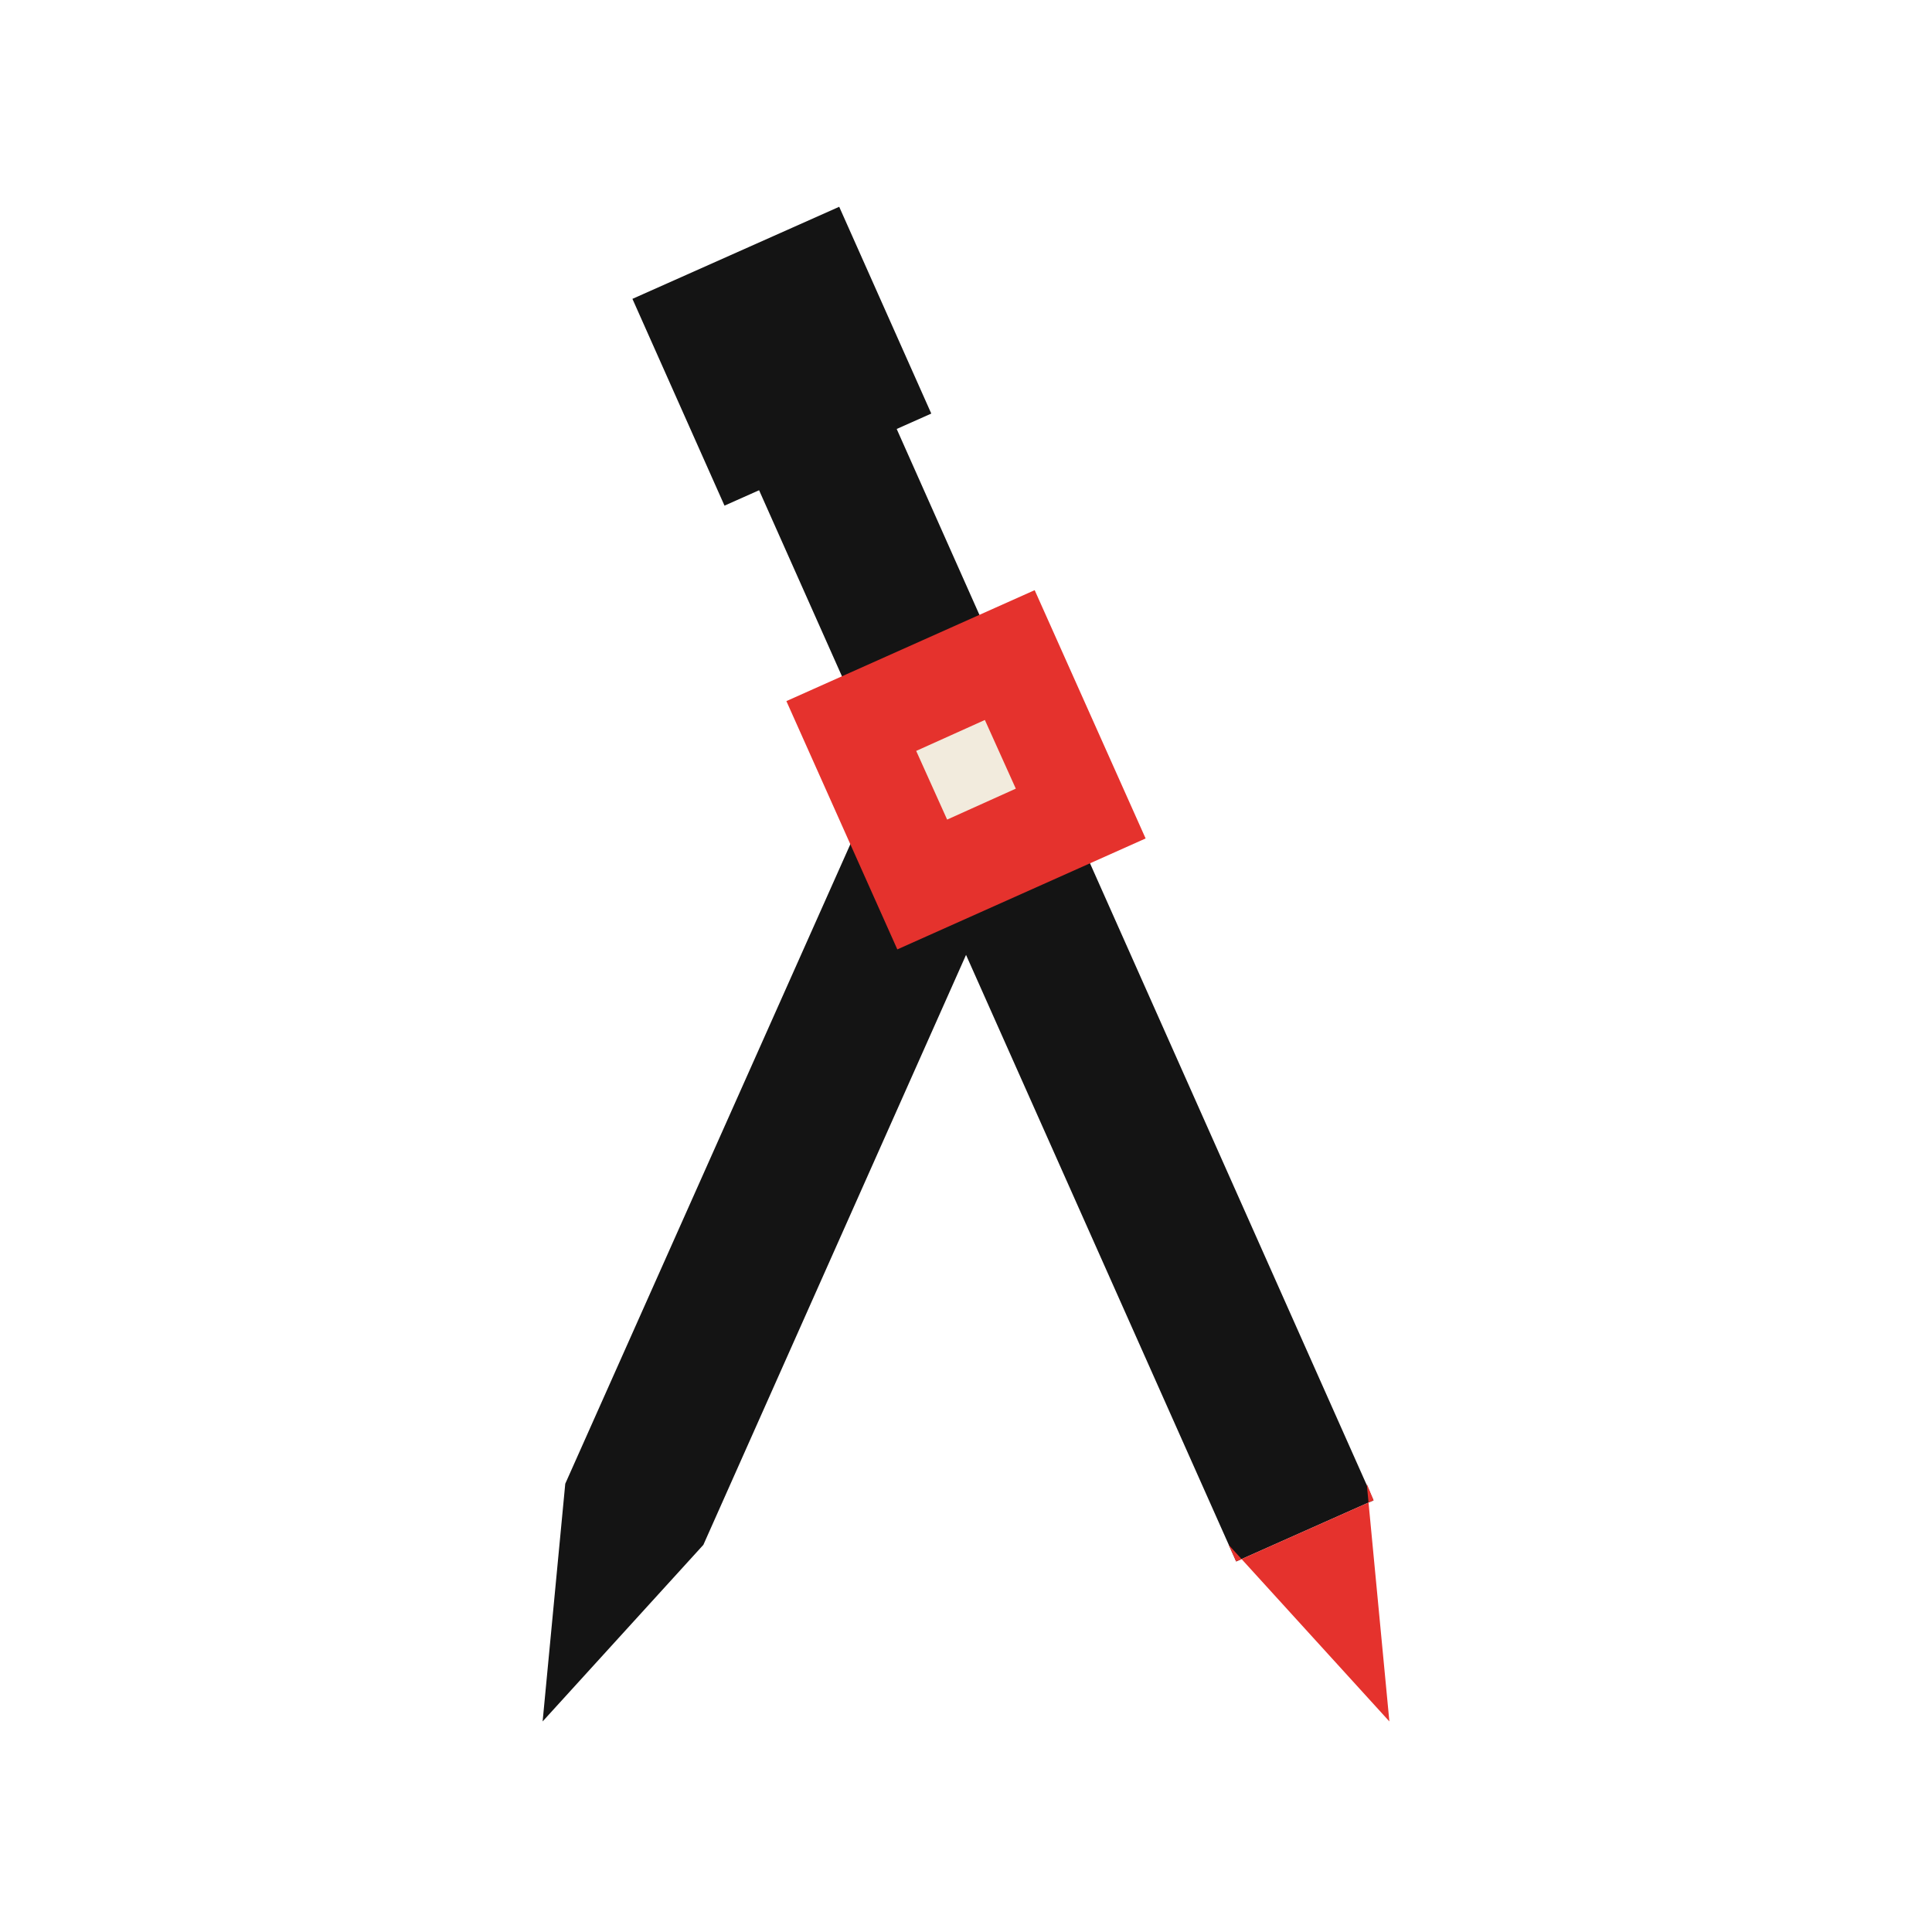
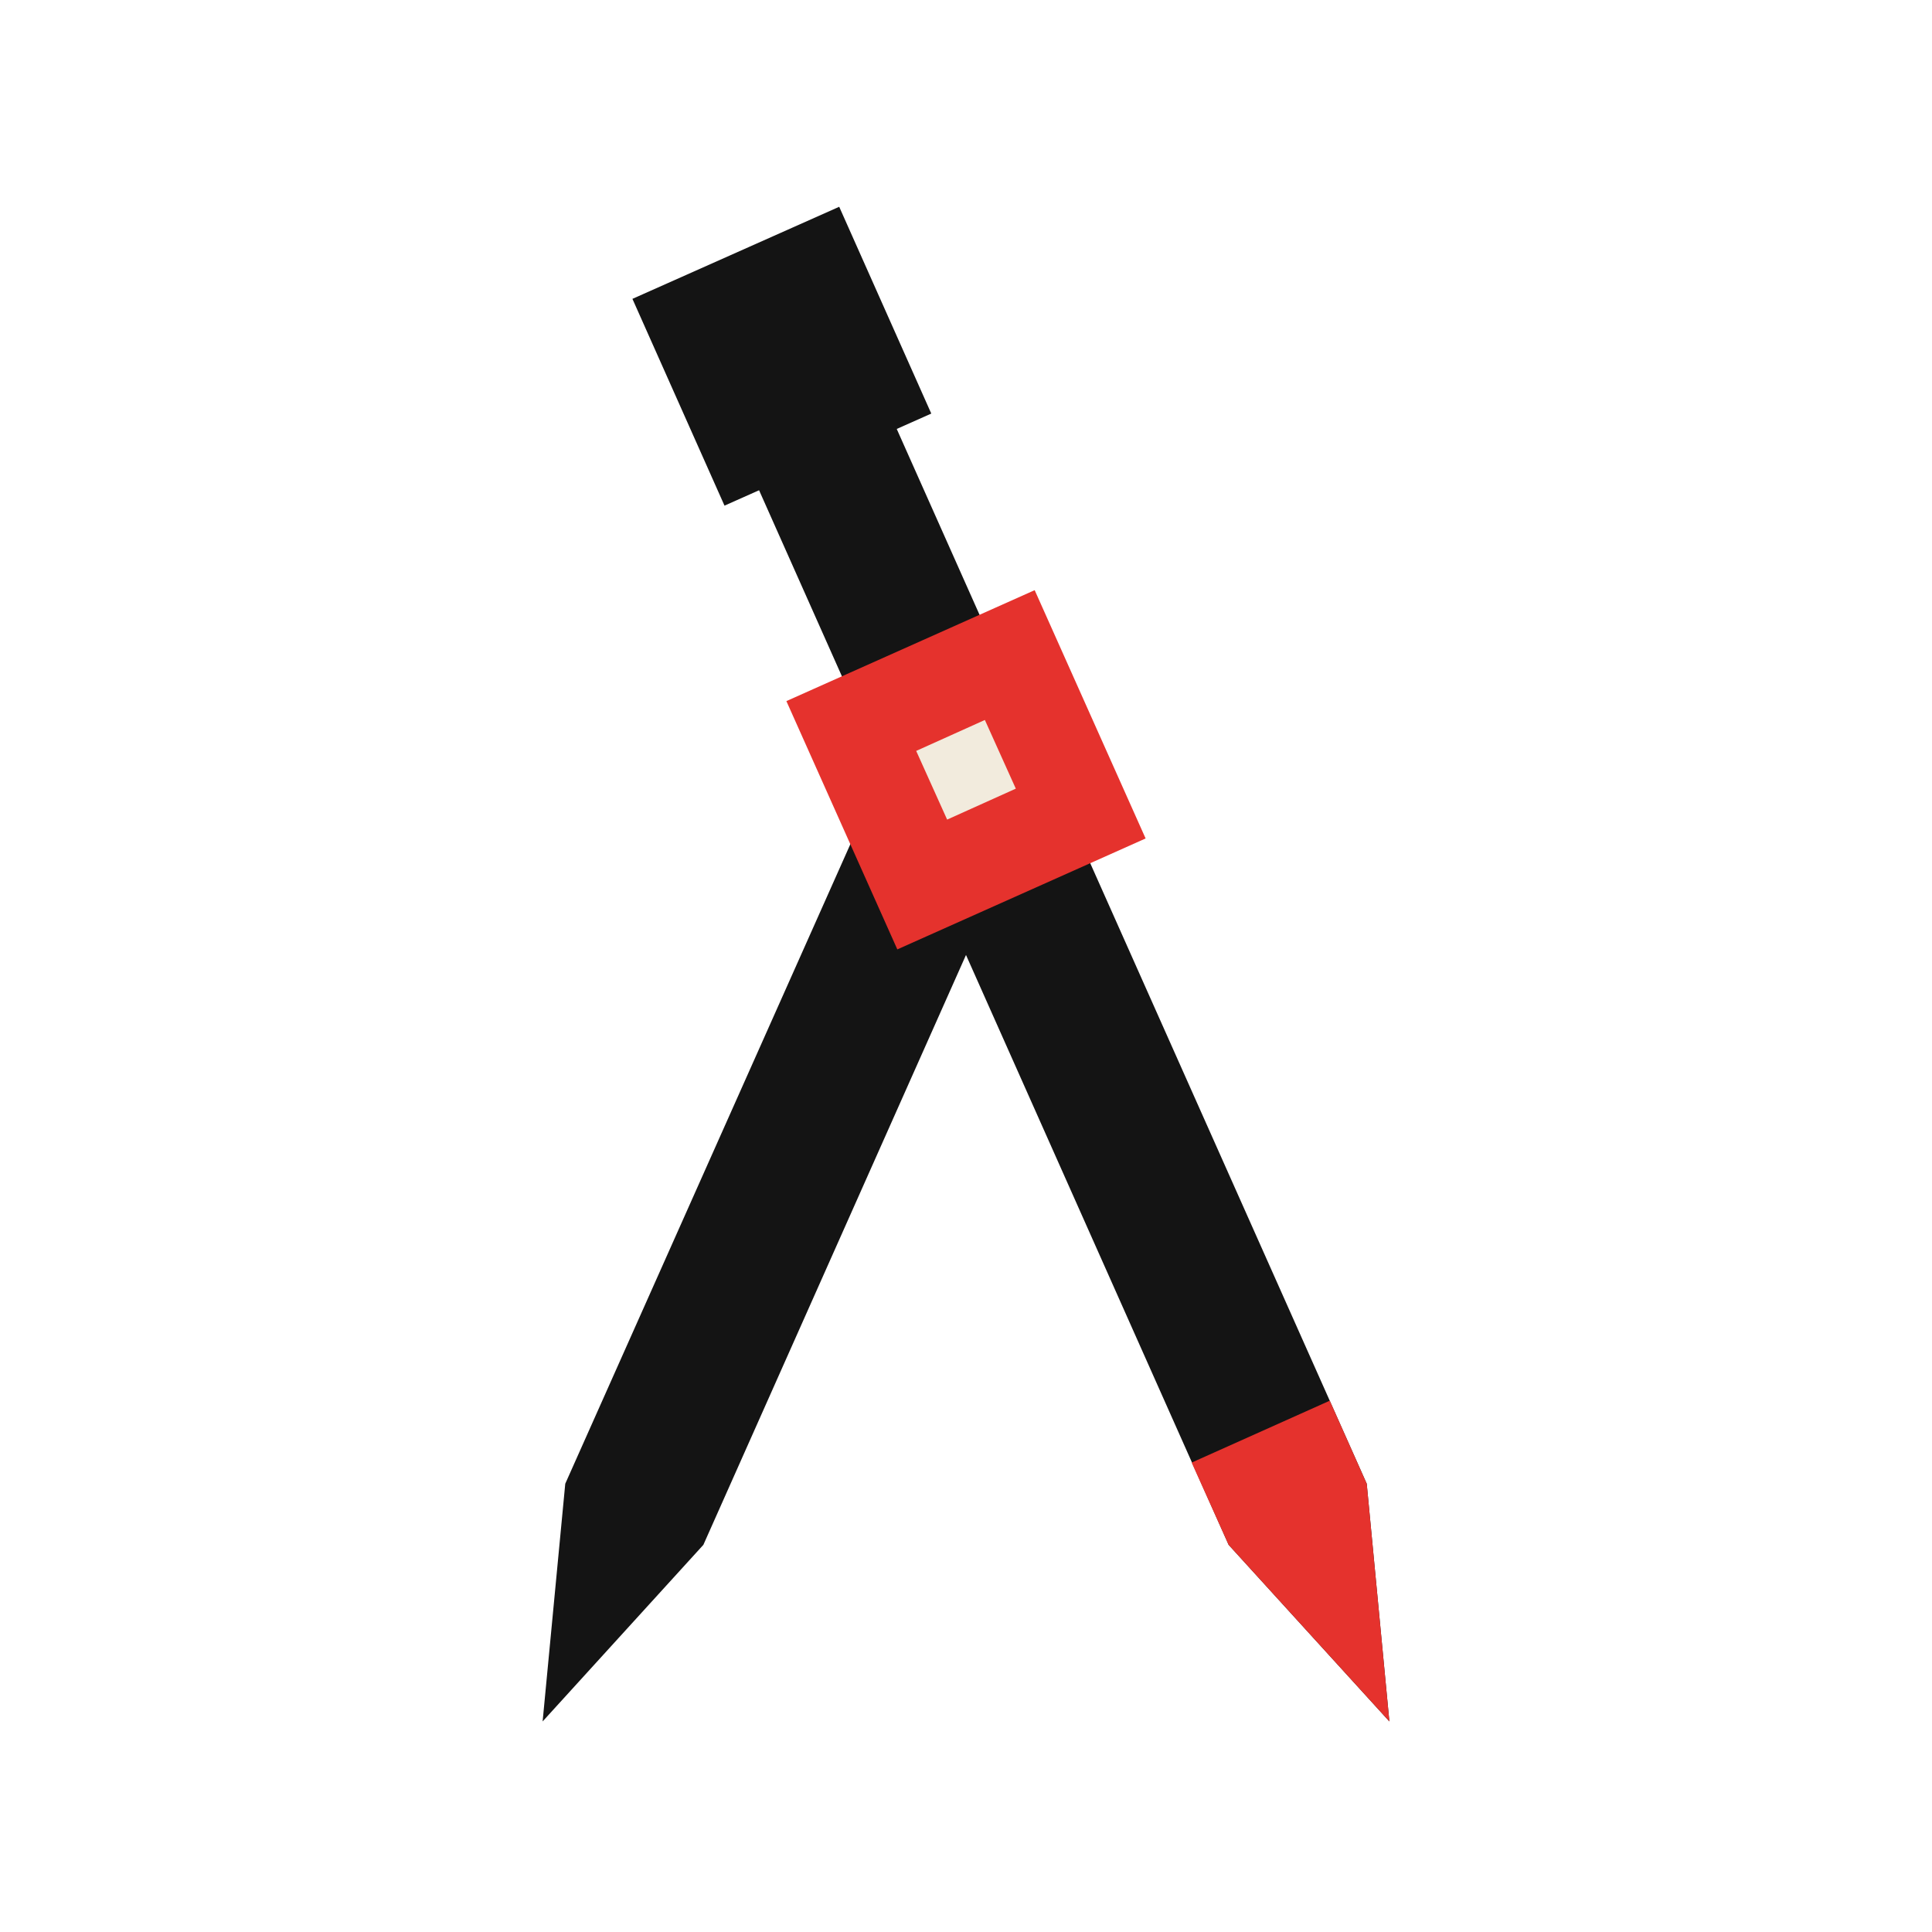
<svg xmlns="http://www.w3.org/2000/svg" viewBox="0 0 256 256" width="256" height="256">
-   <polygon points="94.5,51.3 163.8,206.9 182.0,198.8 112.7,43.1" fill="#141414" />
-   <polygon points="163.8,206.9 162.8,204.7 184.1,228.1 181.1,196.6 182.0,198.8" fill="#E5322D" />
+   <polygon points="94.5,51.3 162.8,204.7 184.1,228.1 181.1,196.6 112.7,43.1" fill="#141414" />
+   <polygon points="157.9,193.8 162.8,204.7 184.1,228.1 181.1,196.6 176.2,185.6" fill="#E5322D" />
  <polygon points="118.9,97.9 74.9,196.6 71.9,228.1 93.2,204.7 137.1,106.1" fill="#141414" />
  <polygon points="96.0,67.0 123.4,54.8 111.2,27.4 83.8,39.6" fill="#141414" />
  <polygon points="118.9,125.8 151.8,111.1 137.1,78.2 104.2,92.9" fill="#E5322D" />
  <polygon points="125.5,108.6 134.6,104.5 130.5,95.4 121.4,99.5" fill="#F2EBDD" />
</svg>
